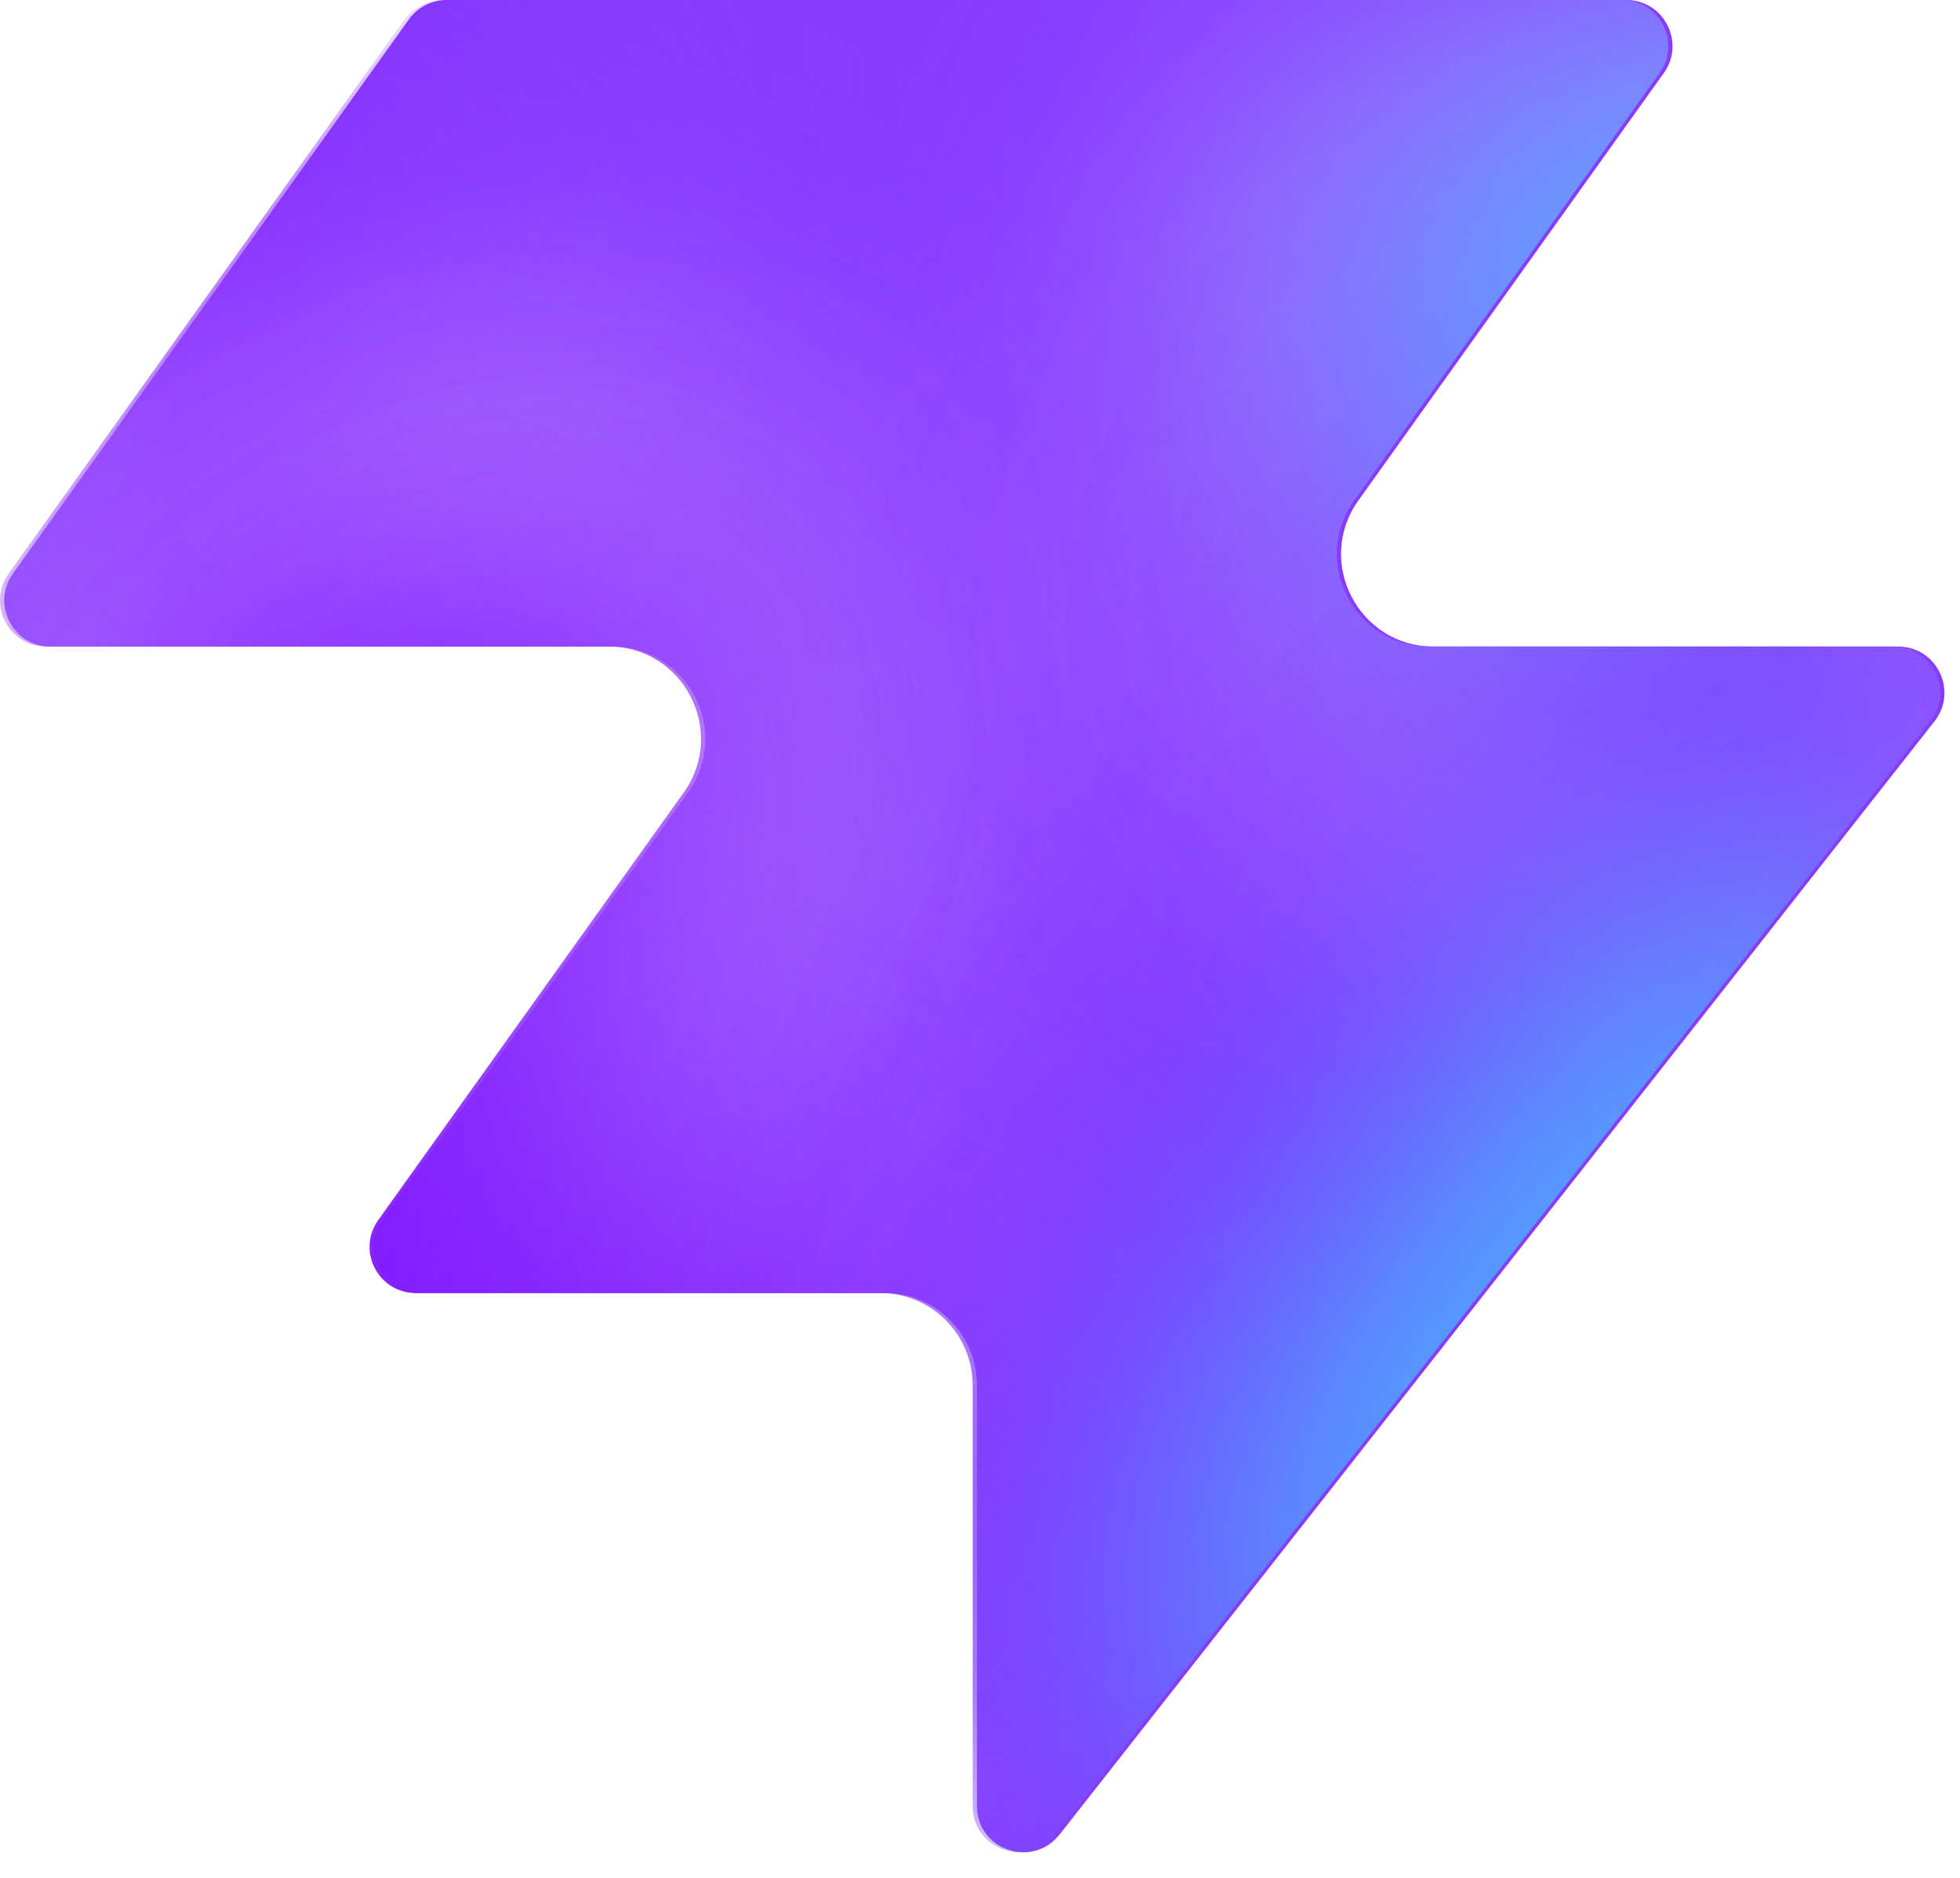
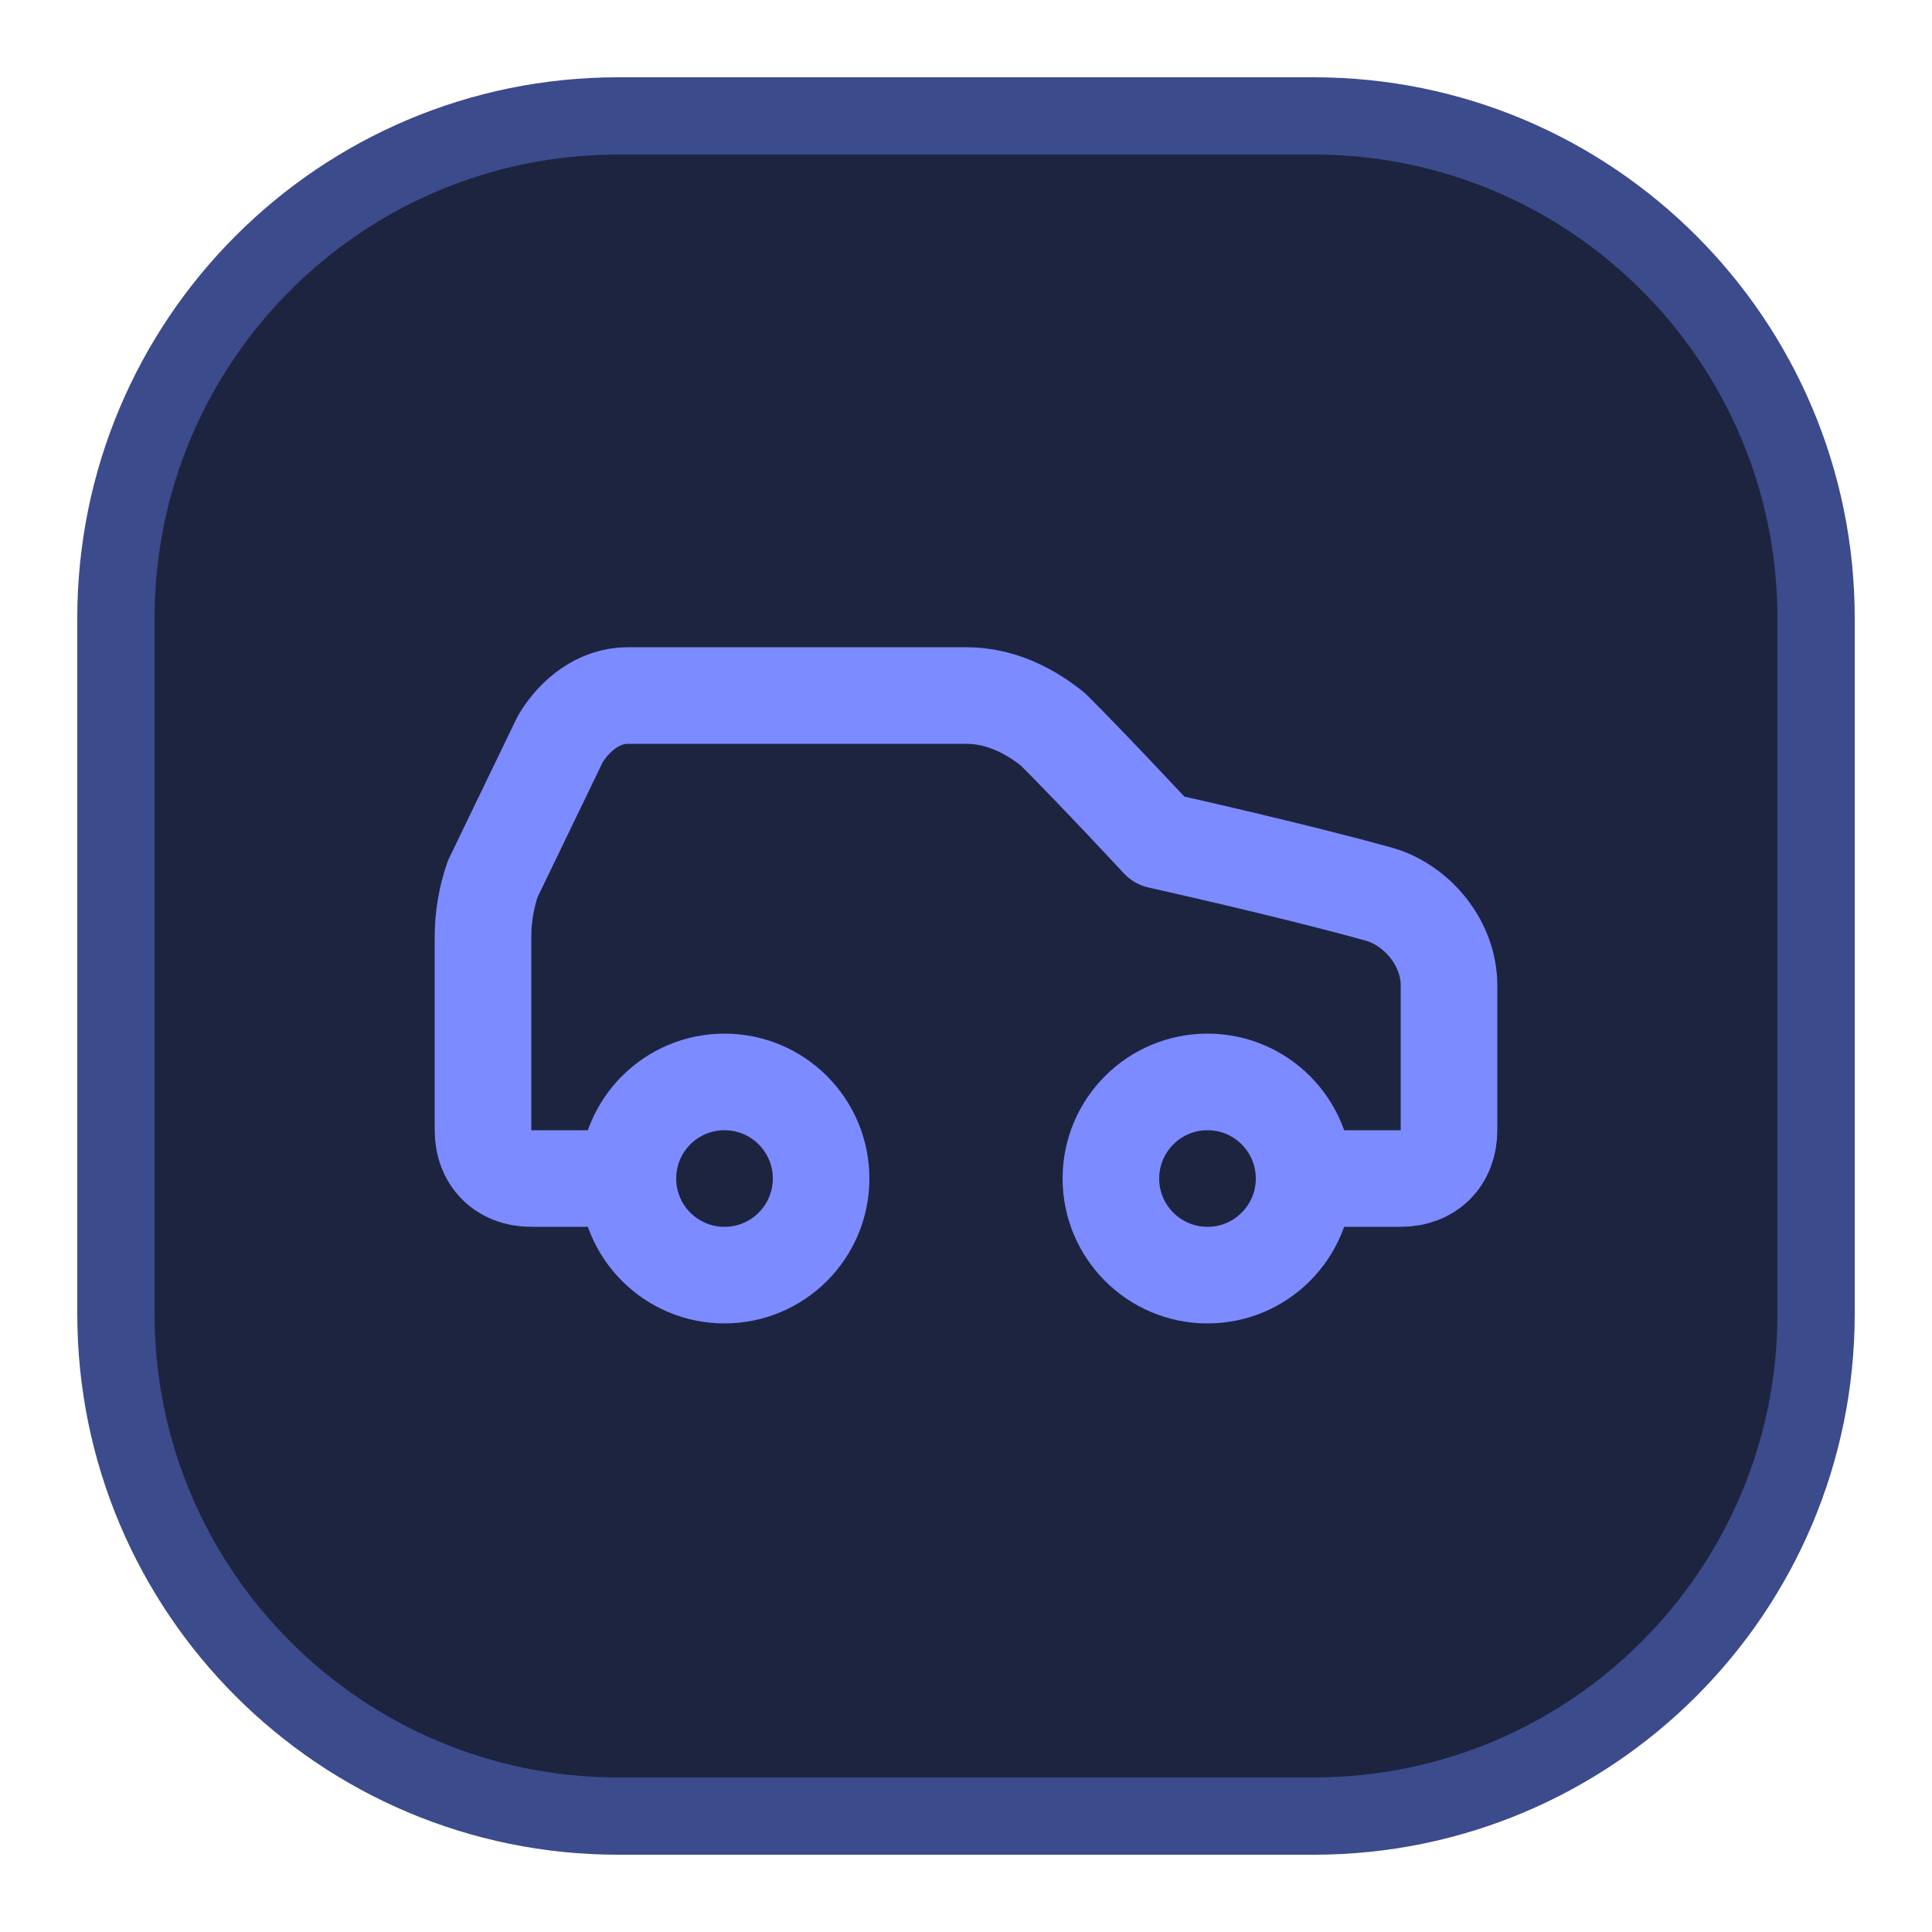
- <svg xmlns="http://www.w3.org/2000/svg" width="48" height="46" fill="none" viewBox="0 0 48 46">
-   <path fill="#863bff" d="M25.946 44.938c-.664.845-2.021.375-2.021-.698V33.937a2.26 2.26 0 0 0-2.262-2.262H10.287c-.92 0-1.456-1.04-.92-1.788l7.48-10.471c1.07-1.497 0-3.578-1.842-3.578H1.237c-.92 0-1.456-1.04-.92-1.788L10.013.474c.214-.297.556-.474.92-.474h28.894c.92 0 1.456 1.04.92 1.788l-7.48 10.471c-1.07 1.498 0 3.579 1.842 3.579h11.377c.943 0 1.473 1.088.89 1.83L25.947 44.94z" style="fill:#863bff;fill:color(display-p3 .525 .23 1);fill-opacity:1" />
-   <mask id="a" width="48" height="46" x="0" y="0" maskUnits="userSpaceOnUse" style="mask-type:alpha">
-     <path fill="#000" d="M25.842 44.938c-.664.844-2.021.375-2.021-.698V33.937a2.26 2.26 0 0 0-2.262-2.262H10.183c-.92 0-1.456-1.04-.92-1.788l7.48-10.471c1.07-1.498 0-3.579-1.842-3.579H1.133c-.92 0-1.456-1.04-.92-1.787L9.91.473c.214-.297.556-.474.92-.474h28.894c.92 0 1.456 1.04.92 1.788l-7.48 10.471c-1.07 1.498 0 3.578 1.842 3.578h11.377c.943 0 1.473 1.088.89 1.832L25.843 44.94z" style="fill:#000;fill-opacity:1" />
-   </mask>
-   <g mask="url(#a)">
-     <g filter="url(#b)">
-       <ellipse cx="5.508" cy="14.704" fill="#ede6ff" rx="5.508" ry="14.704" style="fill:#ede6ff;fill:color(display-p3 .927 .903 1);fill-opacity:1" transform="matrix(.00324 1 1 -.00324 -4.47 31.516)" />
-     </g>
-     <g filter="url(#c)">
-       <ellipse cx="10.399" cy="29.851" fill="#ede6ff" rx="10.399" ry="29.851" style="fill:#ede6ff;fill:color(display-p3 .927 .903 1);fill-opacity:1" transform="matrix(.00324 1 1 -.00324 -39.328 7.883)" />
-     </g>
-     <g filter="url(#d)">
-       <ellipse cx="5.508" cy="30.487" fill="#7e14ff" rx="5.508" ry="30.487" style="fill:#7e14ff;fill:color(display-p3 .492 .077 1);fill-opacity:1" transform="rotate(89.814 -25.913 -14.639)scale(1 -1)" />
-     </g>
-     <g filter="url(#e)">
-       <ellipse cx="5.508" cy="30.599" fill="#7e14ff" rx="5.508" ry="30.599" style="fill:#7e14ff;fill:color(display-p3 .492 .077 1);fill-opacity:1" transform="rotate(89.814 -32.644 -3.334)scale(1 -1)" />
-     </g>
-     <g filter="url(#f)">
-       <ellipse cx="5.508" cy="30.599" fill="#7e14ff" rx="5.508" ry="30.599" style="fill:#7e14ff;fill:color(display-p3 .492 .077 1);fill-opacity:1" transform="matrix(.00324 1 1 -.00324 -34.34 30.47)" />
-     </g>
-     <g filter="url(#g)">
-       <ellipse cx="14.072" cy="22.078" fill="#ede6ff" rx="14.072" ry="22.078" style="fill:#ede6ff;fill:color(display-p3 .927 .903 1);fill-opacity:1" transform="rotate(93.35 24.506 48.493)scale(-1 1)" />
-     </g>
-     <g filter="url(#h)">
-       <ellipse cx="3.47" cy="21.501" fill="#7e14ff" rx="3.47" ry="21.501" style="fill:#7e14ff;fill:color(display-p3 .492 .077 1);fill-opacity:1" transform="rotate(89.009 28.708 47.59)scale(-1 1)" />
-     </g>
-     <g filter="url(#i)">
-       <ellipse cx="3.47" cy="21.501" fill="#7e14ff" rx="3.47" ry="21.501" style="fill:#7e14ff;fill:color(display-p3 .492 .077 1);fill-opacity:1" transform="rotate(89.009 28.708 47.59)scale(-1 1)" />
-     </g>
-     <g filter="url(#j)">
-       <ellipse cx=".387" cy="8.972" fill="#7e14ff" rx="4.407" ry="29.108" style="fill:#7e14ff;fill:color(display-p3 .492 .077 1);fill-opacity:1" transform="rotate(39.51 .387 8.972)" />
-     </g>
-     <g filter="url(#k)">
-       <ellipse cx="47.523" cy="-6.092" fill="#7e14ff" rx="4.407" ry="29.108" style="fill:#7e14ff;fill:color(display-p3 .492 .077 1);fill-opacity:1" transform="rotate(37.892 47.523 -6.092)" />
-     </g>
-     <g filter="url(#l)">
-       <ellipse cx="41.412" cy="6.333" fill="#47bfff" rx="5.971" ry="9.665" style="fill:#47bfff;fill:color(display-p3 .28 .748 1);fill-opacity:1" transform="rotate(37.892 41.412 6.333)" />
-     </g>
-     <g filter="url(#m)">
-       <ellipse cx="-1.879" cy="38.332" fill="#7e14ff" rx="4.407" ry="29.108" style="fill:#7e14ff;fill:color(display-p3 .492 .077 1);fill-opacity:1" transform="rotate(37.892 -1.88 38.332)" />
-     </g>
-     <g filter="url(#n)">
-       <ellipse cx="-1.879" cy="38.332" fill="#7e14ff" rx="4.407" ry="29.108" style="fill:#7e14ff;fill:color(display-p3 .492 .077 1);fill-opacity:1" transform="rotate(37.892 -1.88 38.332)" />
-     </g>
-     <g filter="url(#o)">
-       <ellipse cx="35.651" cy="29.907" fill="#7e14ff" rx="4.407" ry="29.108" style="fill:#7e14ff;fill:color(display-p3 .492 .077 1);fill-opacity:1" transform="rotate(37.892 35.651 29.907)" />
-     </g>
-     <g filter="url(#p)">
-       <ellipse cx="38.418" cy="32.4" fill="#47bfff" rx="5.971" ry="15.297" style="fill:#47bfff;fill:color(display-p3 .28 .748 1);fill-opacity:1" transform="rotate(37.892 38.418 32.4)" />
-     </g>
+ <svg xmlns="http://www.w3.org/2000/svg" viewBox="0 0 100 100">
+   <rect x="6" y="6" width="88" height="88" rx="26" fill="#1d2440" stroke="#3b4b8c" stroke-width="4" />
+   <g transform="translate(20, 18.5) scale(2.5)" stroke="#7c8bff" stroke-width="2" stroke-linecap="round" stroke-linejoin="round" fill="none">
+     <path d="M19 17h2c.6 0 1-.4 1-1v-3c0-.9-.7-1.7-1.5-1.9C18.7 10.6 16 10 16 10s-1.3-1.4-2.2-2.3c-.5-.4-1.1-.7-1.8-.7H5c-.6 0-1.1.4-1.4.9l-1.4 2.9A3.7 3.7 0 0 0 2 12v4c0 .6.4 1 1 1h2" />
+     <circle cx="7" cy="17" r="2" />
+     <circle cx="17" cy="17" r="2" />
  </g>
-   <defs>
-     <filter id="b" width="60.045" height="41.654" x="-19.77" y="16.149" color-interpolation-filters="sRGB" filterUnits="userSpaceOnUse">
-       <feFlood flood-opacity="0" result="BackgroundImageFix" />
-       <feBlend in="SourceGraphic" in2="BackgroundImageFix" result="shape" />
-       <feGaussianBlur result="effect1_foregroundBlur_2002_17158" stdDeviation="7.659" />
-     </filter>
-     <filter id="c" width="90.34" height="51.437" x="-54.613" y="-7.533" color-interpolation-filters="sRGB" filterUnits="userSpaceOnUse">
-       <feFlood flood-opacity="0" result="BackgroundImageFix" />
-       <feBlend in="SourceGraphic" in2="BackgroundImageFix" result="shape" />
-       <feGaussianBlur result="effect1_foregroundBlur_2002_17158" stdDeviation="7.659" />
-     </filter>
-     <filter id="d" width="79.355" height="29.4" x="-49.64" y="2.03" color-interpolation-filters="sRGB" filterUnits="userSpaceOnUse">
-       <feFlood flood-opacity="0" result="BackgroundImageFix" />
-       <feBlend in="SourceGraphic" in2="BackgroundImageFix" result="shape" />
-       <feGaussianBlur result="effect1_foregroundBlur_2002_17158" stdDeviation="4.596" />
-     </filter>
-     <filter id="e" width="79.579" height="29.4" x="-45.045" y="20.029" color-interpolation-filters="sRGB" filterUnits="userSpaceOnUse">
-       <feFlood flood-opacity="0" result="BackgroundImageFix" />
-       <feBlend in="SourceGraphic" in2="BackgroundImageFix" result="shape" />
-       <feGaussianBlur result="effect1_foregroundBlur_2002_17158" stdDeviation="4.596" />
-     </filter>
-     <filter id="f" width="79.579" height="29.4" x="-43.513" y="21.178" color-interpolation-filters="sRGB" filterUnits="userSpaceOnUse">
-       <feFlood flood-opacity="0" result="BackgroundImageFix" />
-       <feBlend in="SourceGraphic" in2="BackgroundImageFix" result="shape" />
-       <feGaussianBlur result="effect1_foregroundBlur_2002_17158" stdDeviation="4.596" />
-     </filter>
-     <filter id="g" width="74.749" height="58.852" x="15.756" y="-17.901" color-interpolation-filters="sRGB" filterUnits="userSpaceOnUse">
-       <feFlood flood-opacity="0" result="BackgroundImageFix" />
-       <feBlend in="SourceGraphic" in2="BackgroundImageFix" result="shape" />
-       <feGaussianBlur result="effect1_foregroundBlur_2002_17158" stdDeviation="7.659" />
-     </filter>
-     <filter id="h" width="61.377" height="25.362" x="23.548" y="2.284" color-interpolation-filters="sRGB" filterUnits="userSpaceOnUse">
-       <feFlood flood-opacity="0" result="BackgroundImageFix" />
-       <feBlend in="SourceGraphic" in2="BackgroundImageFix" result="shape" />
-       <feGaussianBlur result="effect1_foregroundBlur_2002_17158" stdDeviation="4.596" />
-     </filter>
-     <filter id="i" width="61.377" height="25.362" x="23.548" y="2.284" color-interpolation-filters="sRGB" filterUnits="userSpaceOnUse">
-       <feFlood flood-opacity="0" result="BackgroundImageFix" />
-       <feBlend in="SourceGraphic" in2="BackgroundImageFix" result="shape" />
-       <feGaussianBlur result="effect1_foregroundBlur_2002_17158" stdDeviation="4.596" />
-     </filter>
-     <filter id="j" width="56.045" height="63.649" x="-27.636" y="-22.853" color-interpolation-filters="sRGB" filterUnits="userSpaceOnUse">
-       <feFlood flood-opacity="0" result="BackgroundImageFix" />
-       <feBlend in="SourceGraphic" in2="BackgroundImageFix" result="shape" />
-       <feGaussianBlur result="effect1_foregroundBlur_2002_17158" stdDeviation="4.596" />
-     </filter>
-     <filter id="k" width="54.814" height="64.646" x="20.116" y="-38.415" color-interpolation-filters="sRGB" filterUnits="userSpaceOnUse">
-       <feFlood flood-opacity="0" result="BackgroundImageFix" />
-       <feBlend in="SourceGraphic" in2="BackgroundImageFix" result="shape" />
-       <feGaussianBlur result="effect1_foregroundBlur_2002_17158" stdDeviation="4.596" />
-     </filter>
-     <filter id="l" width="33.541" height="35.313" x="24.641" y="-11.323" color-interpolation-filters="sRGB" filterUnits="userSpaceOnUse">
-       <feFlood flood-opacity="0" result="BackgroundImageFix" />
-       <feBlend in="SourceGraphic" in2="BackgroundImageFix" result="shape" />
-       <feGaussianBlur result="effect1_foregroundBlur_2002_17158" stdDeviation="4.596" />
-     </filter>
-     <filter id="m" width="54.814" height="64.646" x="-29.286" y="6.009" color-interpolation-filters="sRGB" filterUnits="userSpaceOnUse">
-       <feFlood flood-opacity="0" result="BackgroundImageFix" />
-       <feBlend in="SourceGraphic" in2="BackgroundImageFix" result="shape" />
-       <feGaussianBlur result="effect1_foregroundBlur_2002_17158" stdDeviation="4.596" />
-     </filter>
-     <filter id="n" width="54.814" height="64.646" x="-29.286" y="6.009" color-interpolation-filters="sRGB" filterUnits="userSpaceOnUse">
-       <feFlood flood-opacity="0" result="BackgroundImageFix" />
-       <feBlend in="SourceGraphic" in2="BackgroundImageFix" result="shape" />
-       <feGaussianBlur result="effect1_foregroundBlur_2002_17158" stdDeviation="4.596" />
-     </filter>
-     <filter id="o" width="54.814" height="64.646" x="8.244" y="-2.416" color-interpolation-filters="sRGB" filterUnits="userSpaceOnUse">
-       <feFlood flood-opacity="0" result="BackgroundImageFix" />
-       <feBlend in="SourceGraphic" in2="BackgroundImageFix" result="shape" />
-       <feGaussianBlur result="effect1_foregroundBlur_2002_17158" stdDeviation="4.596" />
-     </filter>
-     <filter id="p" width="39.409" height="43.623" x="18.713" y="10.588" color-interpolation-filters="sRGB" filterUnits="userSpaceOnUse">
-       <feFlood flood-opacity="0" result="BackgroundImageFix" />
-       <feBlend in="SourceGraphic" in2="BackgroundImageFix" result="shape" />
-       <feGaussianBlur result="effect1_foregroundBlur_2002_17158" stdDeviation="4.596" />
-     </filter>
-   </defs>
</svg>
